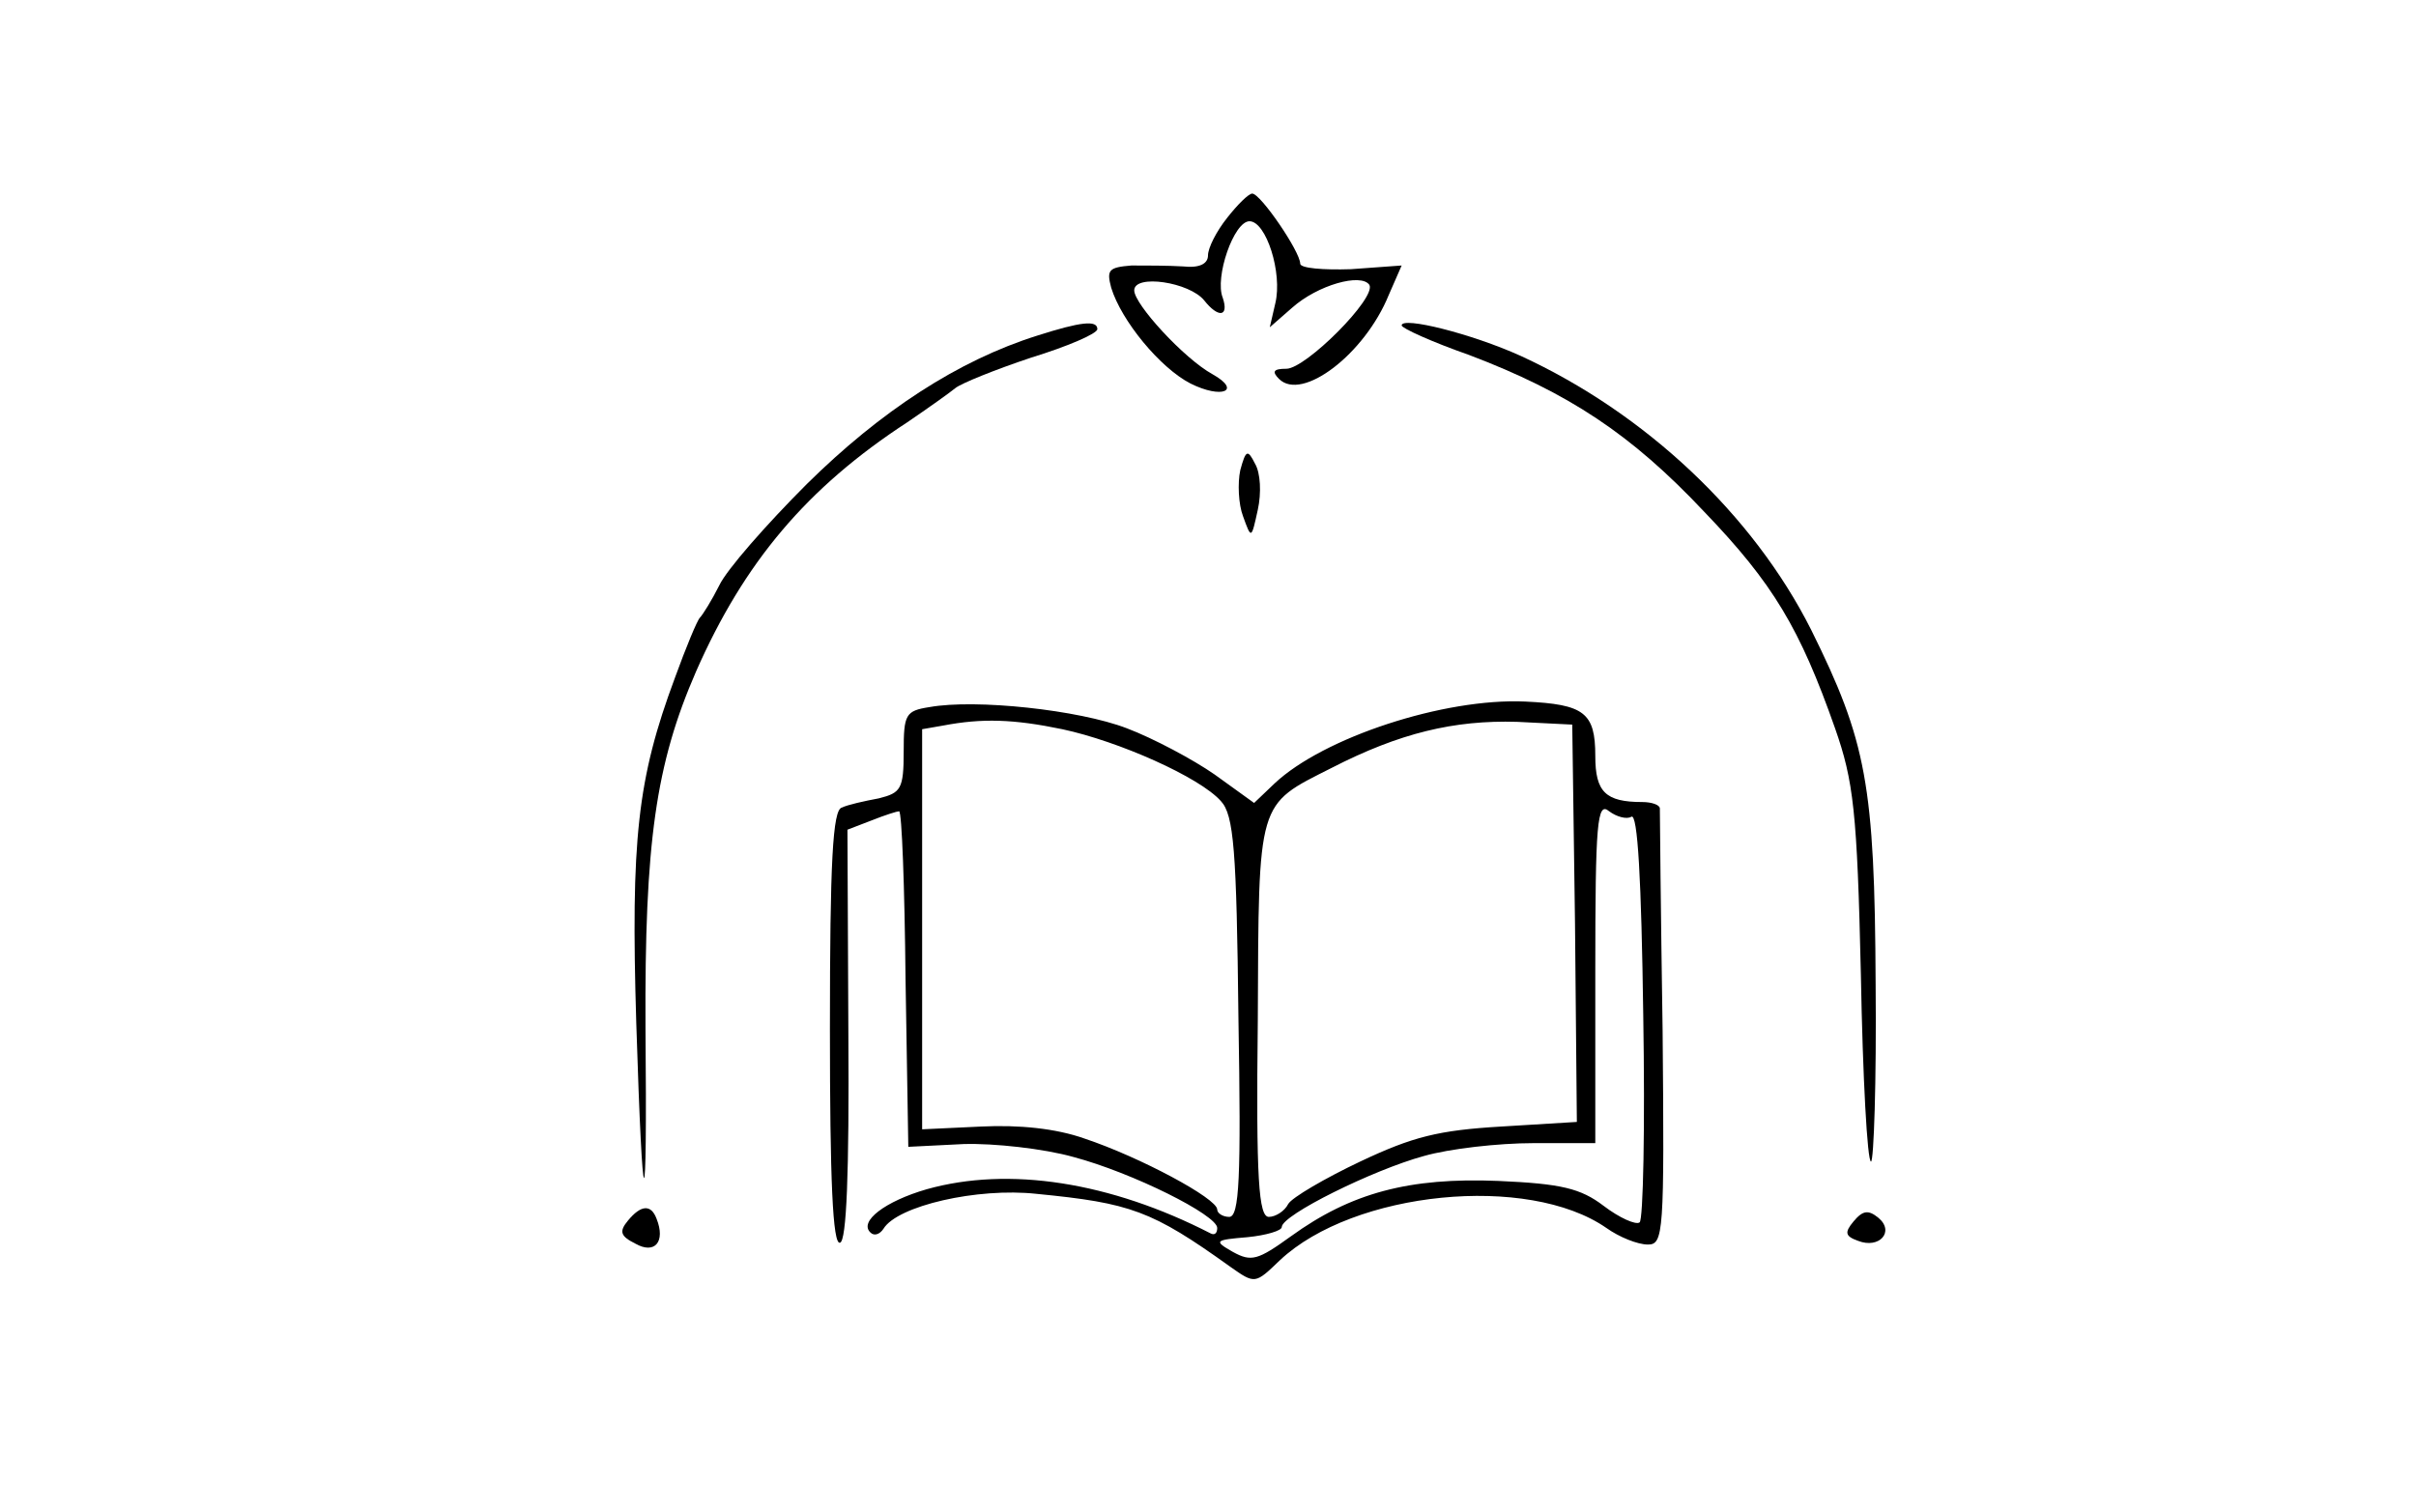
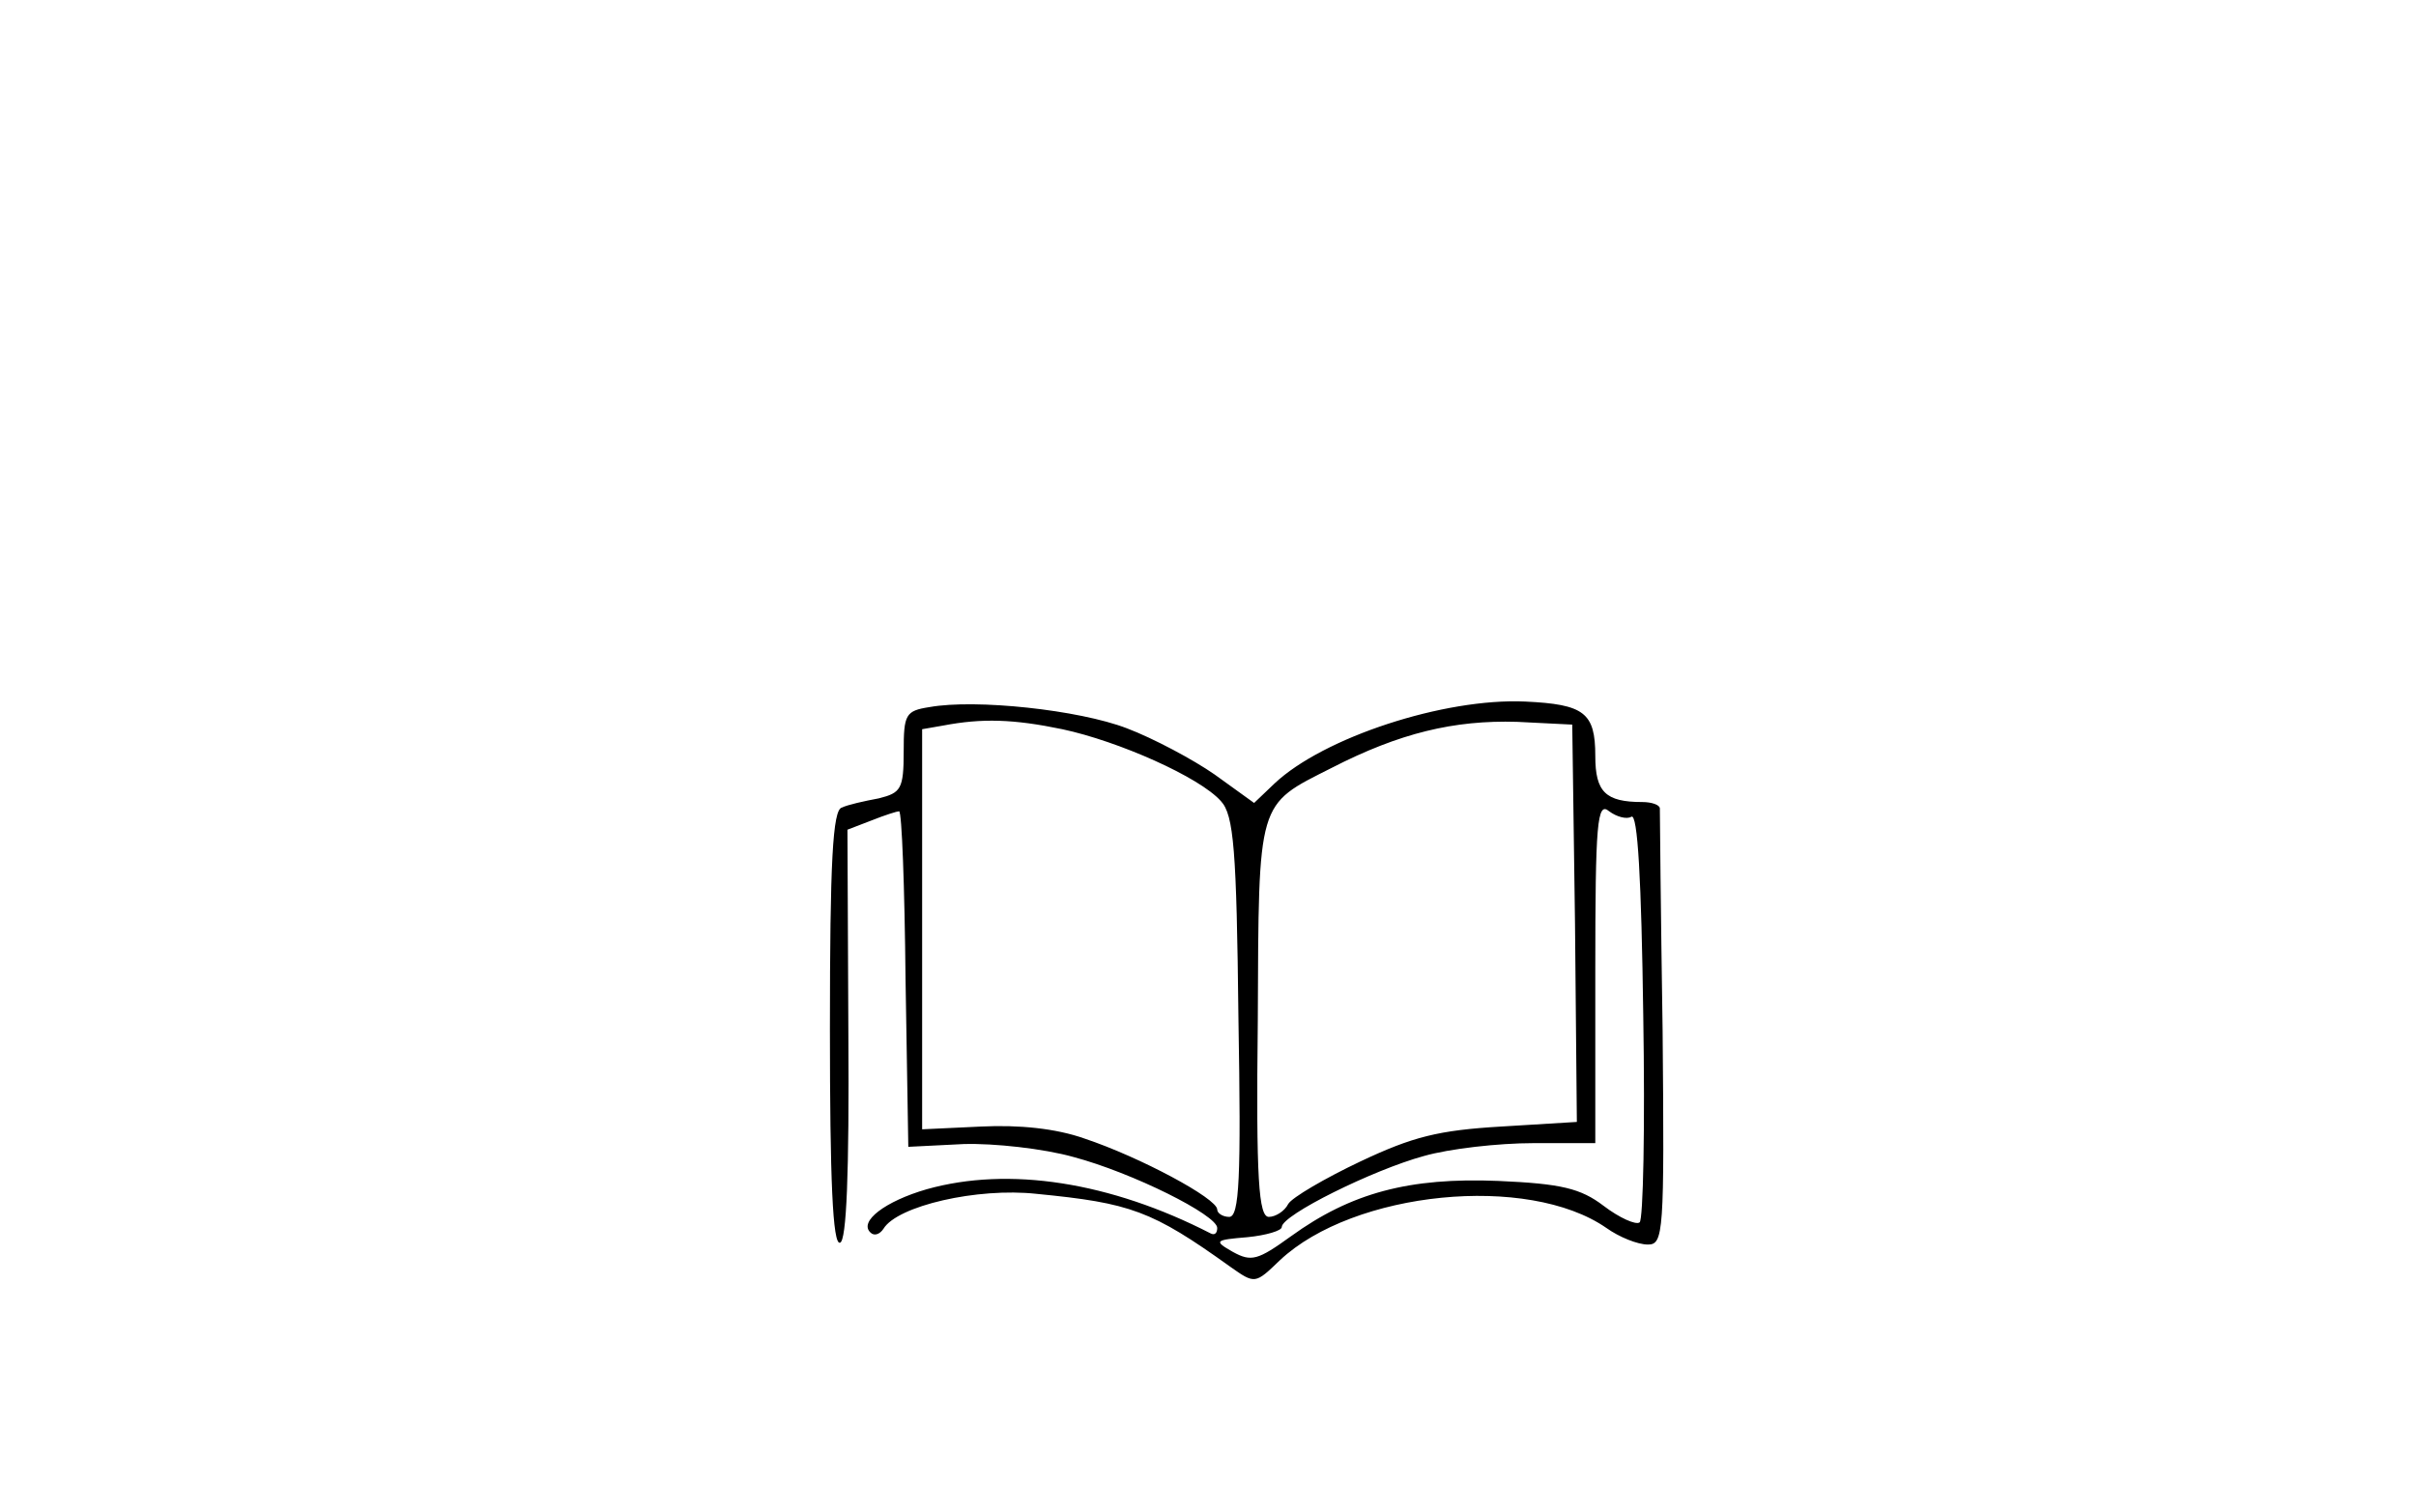
<svg xmlns="http://www.w3.org/2000/svg" version="1.0" width="262pt" height="164pt" viewBox="0 0 262 164" preserveAspectRatio="xMidYMid meet" style="width: 140.511px; height: auto;">
  <g transform="translate(0,164) scale(0.1,-0.1)" fill="#000000" stroke="none" class="">
-     <path d="M1331 1404 c-12 -15 -21 -33 -21 -41 0 -9 -9 -14 -27 -12 -16 1 -41 1 -56 1 -25 -2 -27 -5 -22 -24 11 -36 53 -87 86 -104 34 -17 56 -8 24 10 -31 17 -85 76 -85 91 0 18 60 9 76 -11 15 -19 27 -18 20 3 -9 22 12 83 29 83 18 0 36 -56 28 -89 l-6 -26 24 21 c28 25 75 38 84 25 8 -14 -69 -91 -90 -91 -14 0 -16 -3 -8 -11 25 -25 93 27 119 91 l14 32 -55 -4 c-30 -1 -55 1 -55 6 0 13 -43 76 -52 76 -4 0 -16 -12 -27 -26z" />
-     <path d="M1125 1276 c-86 -27 -170 -82 -250 -161 -44 -44 -87 -93 -95 -110 -8 -16 -18 -32 -21 -35 -3 -3 -15 -32 -27 -65 -41 -110 -48 -176 -42 -375 7 -222 12 -224 10 -5 -1 201 11 286 55 387 52 118 120 199 229 270 22 15 46 32 52 37 6 5 43 20 82 33 39 12 72 26 72 31 0 10 -18 8 -65 -7z" class="" />
-     <path d="M1520 1287 c0 -3 33 -18 73 -32 108 -41 176 -86 255 -170 75 -78 104 -127 142 -235 20 -57 24 -90 28 -267 2 -112 7 -203 11 -203 3 0 6 87 5 193 -1 216 -10 263 -70 384 -63 125 -180 235 -315 297 -53 24 -129 43 -129 33z" class="" />
-     <path d="M1345 1130 c-3 -14 -2 -37 3 -50 9 -25 9 -25 16 7 4 18 3 40 -3 50 -8 16 -10 15 -16 -7z" />
    <path d="M1008 873 c-26 -4 -28 -8 -28 -48 0 -41 -3 -45 -27 -51 -16 -3 -34 -7 -40 -10 -10 -2 -13 -59 -13 -240 0 -163 3 -235 11 -232 7 2 10 75 9 226 l-1 222 26 10 c15 6 28 10 30 10 3 0 6 -82 7 -182 l3 -182 60 3 c33 1 87 -5 119 -14 64 -17 156 -63 156 -77 0 -6 -3 -8 -7 -6 -109 56 -219 73 -308 48 -45 -13 -74 -35 -61 -47 4 -4 10 -2 14 4 15 25 102 45 166 38 102 -10 125 -18 210 -79 27 -19 27 -19 54 7 80 75 269 94 354 35 14 -10 34 -18 45 -18 17 0 18 12 16 232 -2 128 -3 236 -3 241 0 4 -9 7 -19 7 -40 0 -51 11 -51 50 0 47 -12 56 -76 59 -88 4 -219 -39 -272 -89 l-22 -21 -43 31 c-23 16 -66 39 -95 50 -52 20 -164 32 -214 23z m144 -24 c61 -13 149 -52 172 -78 14 -15 17 -53 19 -235 3 -174 1 -216 -10 -216 -7 0 -13 4 -13 8 0 12 -84 57 -144 77 -31 11 -71 15 -112 13 l-64 -3 0 217 0 217 23 4 c42 8 76 7 129 -4z m556 -211 l2 -215 -82 -5 c-68 -4 -96 -11 -153 -38 -38 -18 -74 -39 -78 -46 -4 -8 -14 -14 -21 -14 -11 0 -14 40 -12 213 1 241 -1 233 80 274 74 38 133 52 201 50 l60 -3 3 -216z m61 116 c7 5 11 -69 13 -215 2 -121 0 -223 -4 -225 -4 -3 -22 5 -39 18 -25 19 -46 24 -114 27 -97 4 -160 -13 -225 -60 -36 -26 -43 -28 -63 -17 -21 12 -20 13 16 16 20 2 37 7 37 11 0 13 99 62 154 77 28 8 81 14 119 14 l67 0 0 186 c0 162 2 185 15 174 8 -6 19 -9 24 -6z" class="" />
-     <path d="M681 316 c-10 -12 -8 -17 8 -25 21 -12 33 2 23 27 -6 16 -17 15 -31 -2z" />
-     <path d="M2010 315 c-10 -12 -9 -16 5 -21 23 -9 40 10 22 25 -11 9 -17 8 -27 -4z" />
  </g>
</svg>
